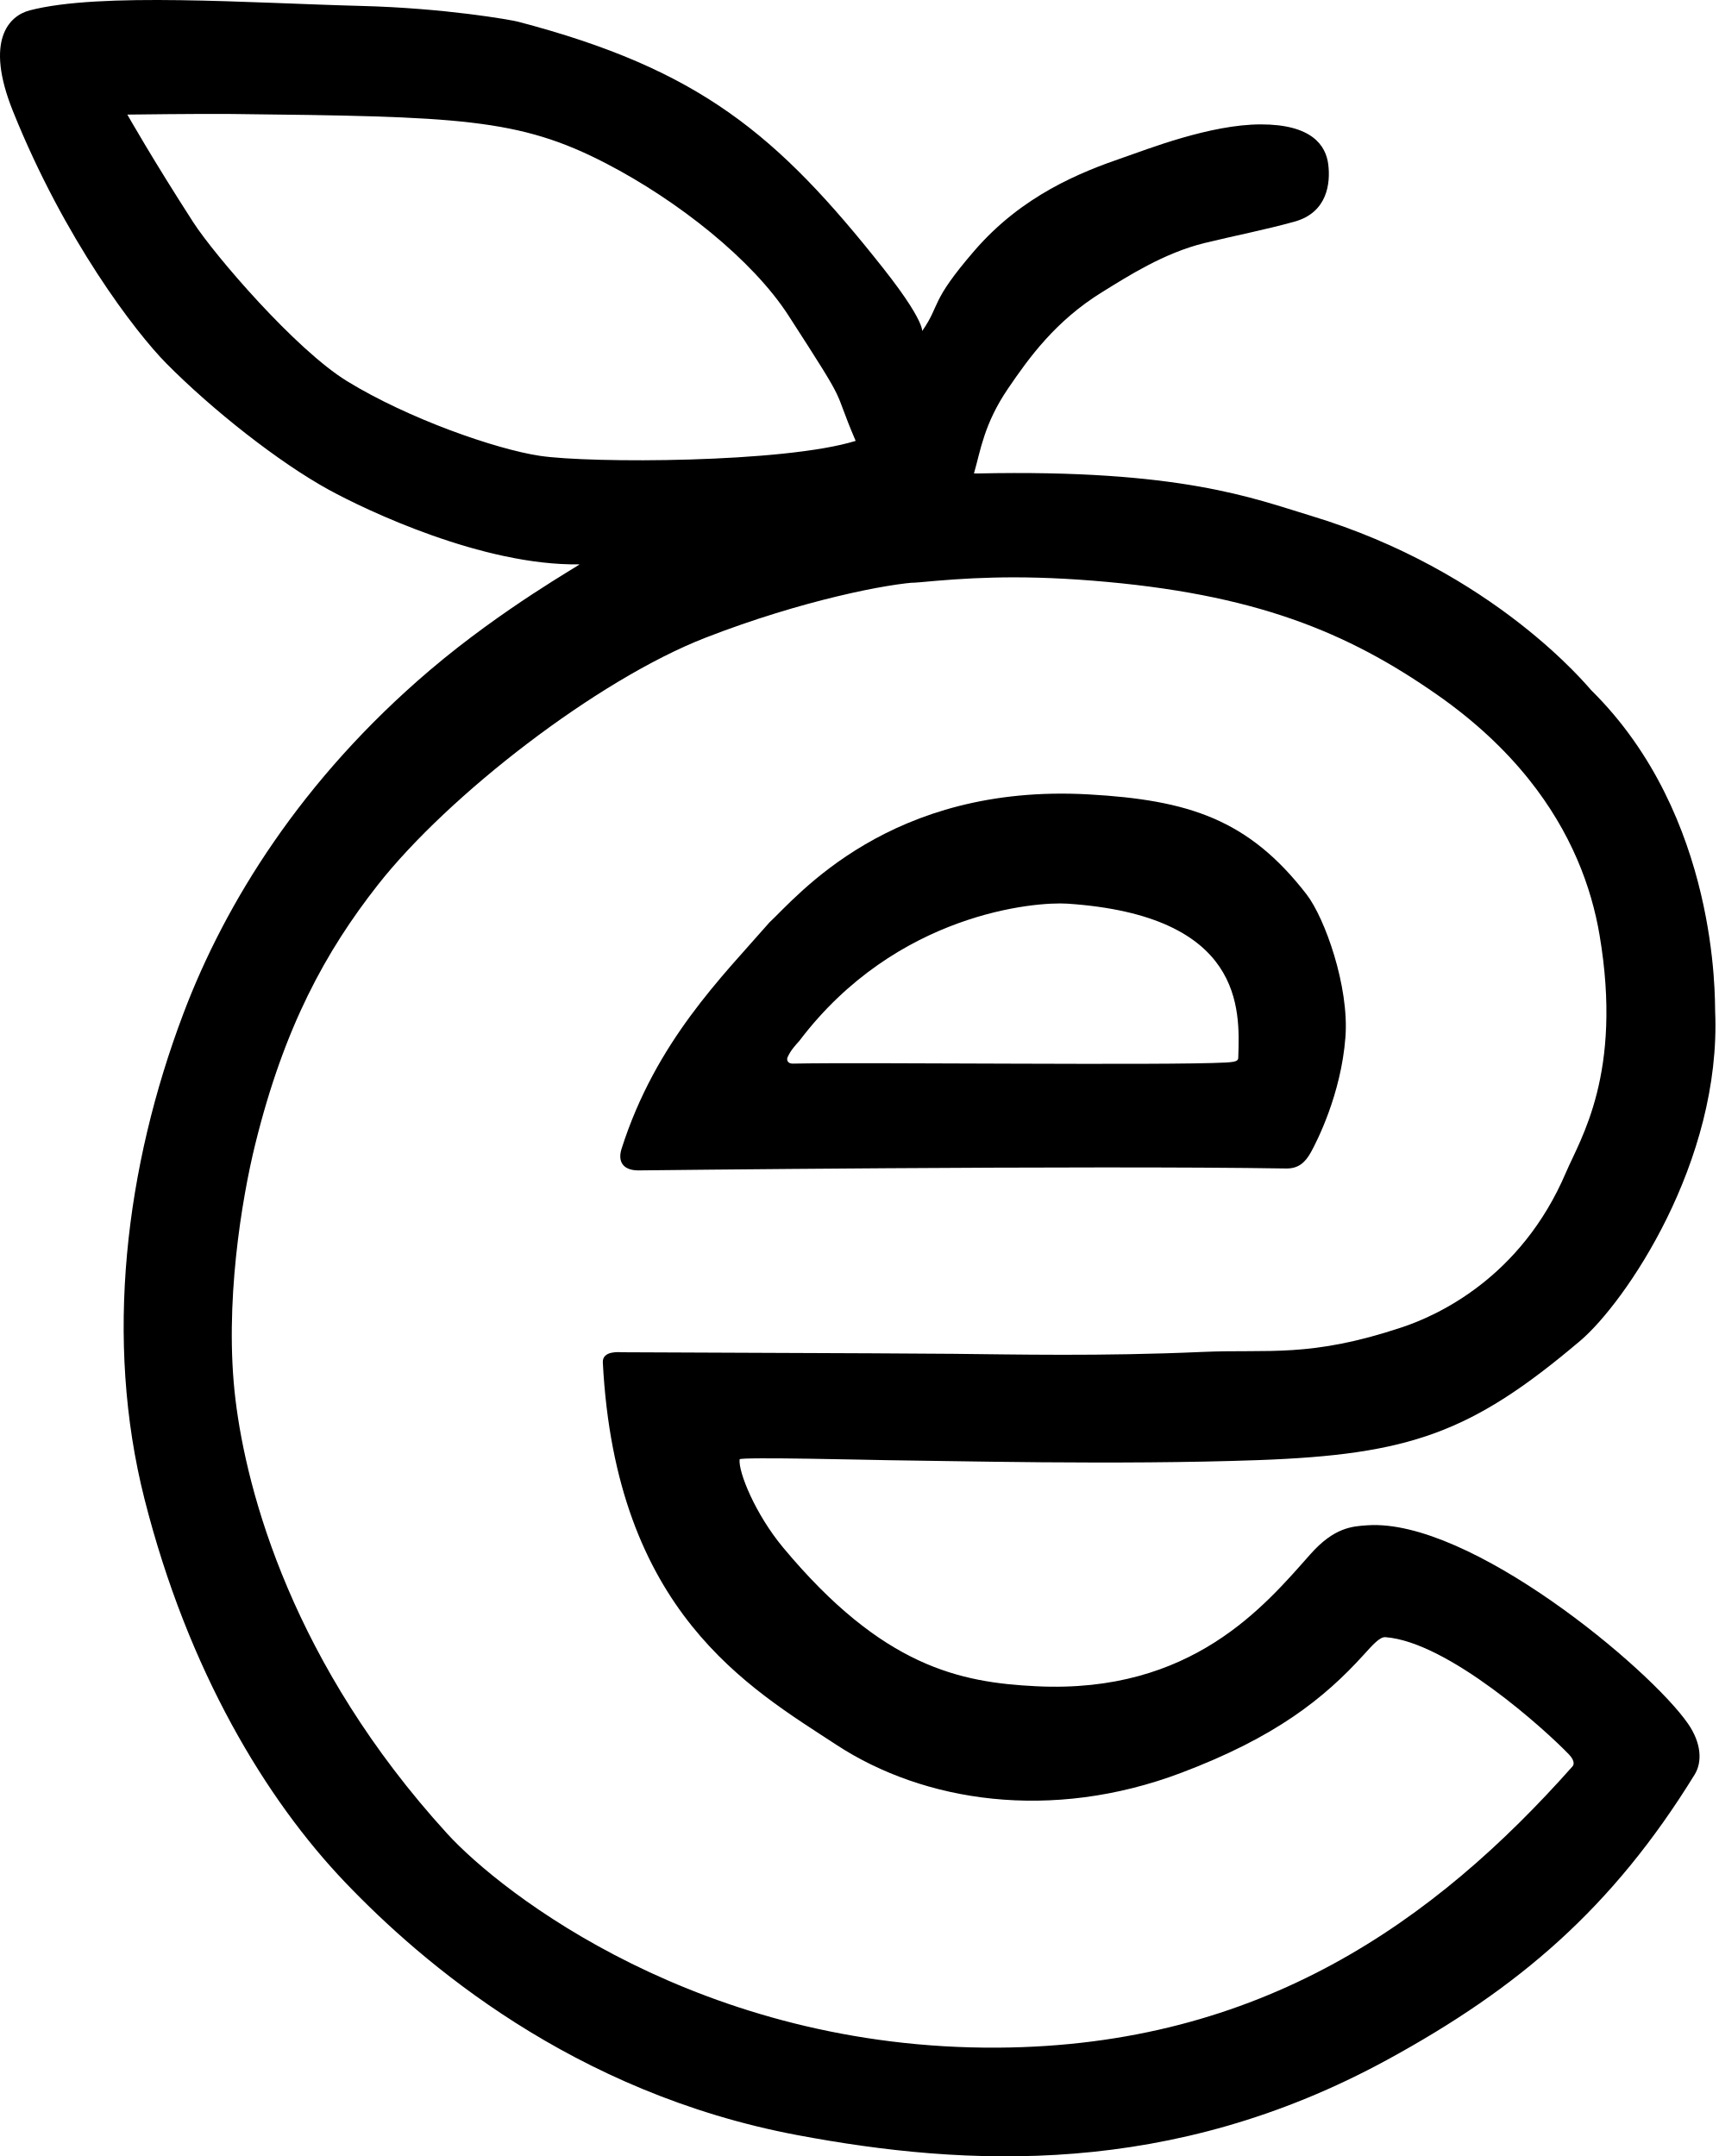
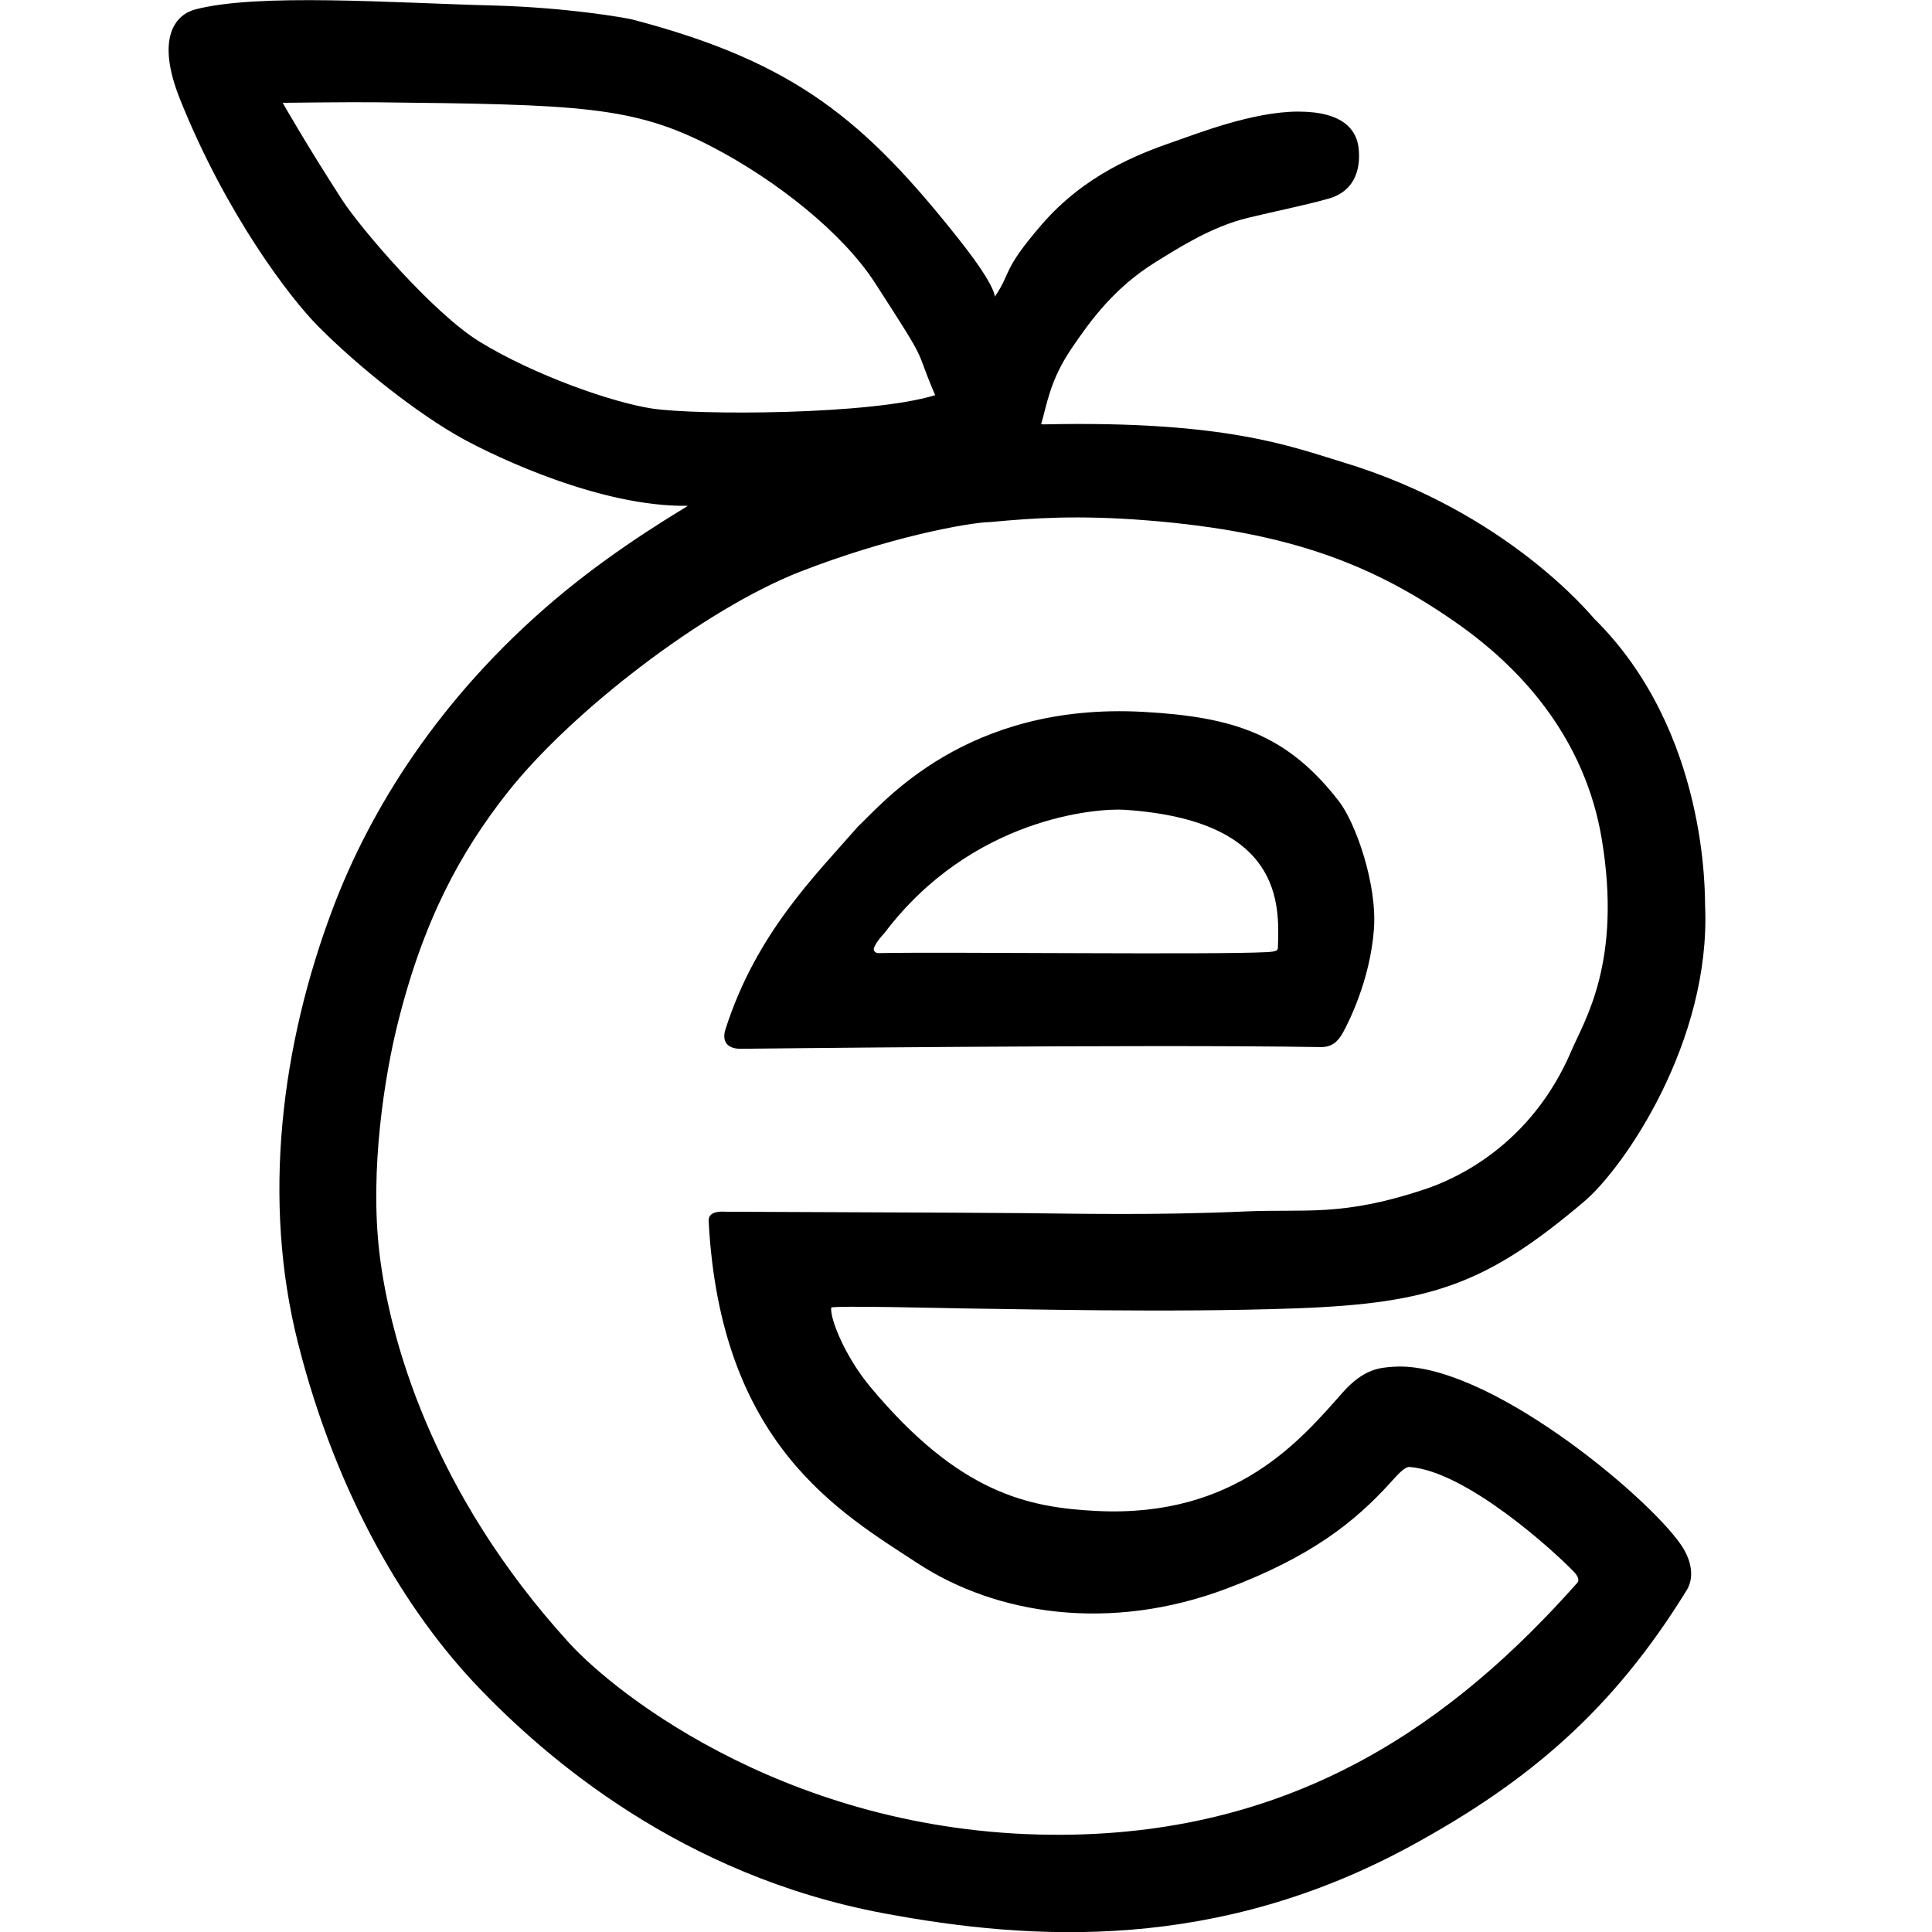
- <svg xmlns="http://www.w3.org/2000/svg" viewBox="0 0 420 527">
+ <svg xmlns="http://www.w3.org/2000/svg" viewBox="-46 0 527 527" width="527" height="527.08">
  <path d="m 324.632,40.221 c 0.55,4.509 -0.163,11.724 -8.284,13.965 -7.398,2.041 -14.401,3.379 -21.926,5.213 -9.967,2.428 -18.869,8.185 -25.015,11.975 -11.421,7.044 -17.888,16.025 -23.064,23.636 -5.854,8.609 -6.71,15.191 -8.233,20.439 -1.484,5.113 -26.164,-1.111 -28.984,-7.683 -6.103,-14.223 -0.979,-6.73 -16.425,-30.645 -8.808,-13.637 -26.936,-28.015 -44.532,-37.152 -21.412,-11.118 -36.049,-11.494 -91.543,-12.108 -7.788,-0.086 -25.505,0.148 -25.505,0.148 0,0 6.214,10.988 16.121,26.337 5.157,7.99 24.993,31.096 37.577,38.823 14.94,9.174 36.361,16.636 47.097,18.249 12.352,1.856 59.778,1.765 77.209,-3.653 0.746,-0.232 26.615,34.085 15.655,34.531 -7.451,0.303 -28.744,4.407 -52.294,13.558 -26.472,10.287 -62.958,38.537 -80.168,60.476 -12.69,16.176 -22.875,34.641 -29.97,63.486 -3.217,13.079 -7.615,39.031 -4.8,62.275 2.75,22.705 13.98,64.682 51.716,106.084 13.279,14.57 62.125,52.805 134.626,52.34 64.219,-0.412 106.807,-30.861 140.401,-68.714 0.855,-0.963 -0.288,-2.384 -0.834,-2.953 -5.768,-6.013 -29.477,-27.488 -44.86,-28.67 -1.383,-0.106 -3.199,1.981 -5.271,4.268 -9.747,10.762 -21.679,20.218 -44.603,28.881 -31.881,12.049 -62.975,7.119 -84.274,-6.814 -21.372,-13.98 -53.958,-32.497 -57.118,-93.472 -0.155,-2.993 4.177,-2.515 4.773,-2.504 3.005,0.054 62.569,0.211 80.967,0.384 14.55,0.136 35.867,0.643 60.834,-0.464 16.144,-0.716 26.159,1.516 48.8,-6.042 8.301,-2.771 28.969,-11.889 40.017,-37.824 3.498,-8.212 13.918,-24.177 8.218,-57.991 -1.984,-11.771 -6.914,-25.138 -17.298,-38.117 -5.707,-7.133 -13.061,-14.149 -22.478,-20.718 -21.854,-15.245 -44.402,-24.669 -84.249,-27.839 -18.99,-1.511 -31.232,-0.606 -42.182,0.407 -28.07,2.599 -17.282,-32.672 -15.267,-34.334 14.881,-12.271 17.053,8.002 29.451,7.733 49.637,-1.075 67.526,6.131 81.356,10.304 44.981,13.571 67.916,41.979 68.659,42.713 31.188,30.812 30.137,75.766 30.248,78.35 1.591,36.944 -22.073,71.401 -32.989,80.649 -26.527,22.473 -41.589,27.814 -78.681,29.153 -34.662,1.251 -76.618,0.147 -90.933,0.012 -2.307,-0.022 -35.744,-0.846 -35.816,-0.203 -0.347,3.068 3.827,13.396 10.658,21.593 24.265,29.117 43.138,32.951 61.856,33.876 38.094,1.882 55.868,-19.752 67.014,-32.309 5.793,-6.526 10.188,-6.793 13.96,-7.041 25.019,-1.645 68.879,34.92 78.278,48.465 3.402,4.903 3.486,9.485 1.649,12.467 -20.097,32.639 -42.977,52.171 -75.106,69.704 -52.913,28.875 -102.99,26.172 -144.17,18.433 C 139.946,511.567 103.005,479.641 84.322,460.072 65.111,439.95 45.98,408.522 35.306,366.376 25.439,327.416 30.641,285.23 44.841,247.696 c 10.163,-26.863 28.804,-57.135 60.191,-83.853 17.991,-15.314 37.06,-25.901 36.58,-25.893 C 117.969,138.323 89.375,124.662 80.343,119.703 68.099,112.981 51.86,100.157 40.66,88.839 33.174,81.274 15.778,58.606 3.142,27.121 -3.794,9.838 2.199,3.856 7.256,2.536 24.471,-1.961 61.015,0.75 88.284,1.45 c 20.347,0.523 36.57,3.394 38.334,3.856 44.345,11.634 63.344,27.498 89.243,60.267 12.106,15.317 8.954,16.161 9.588,15.244 4.5,-6.51 1.75,-6.853 12.693,-19.533 11.697,-13.552 26.024,-19.226 36.461,-22.8 5.709,-1.955 21.136,-8.079 33.562,-8.079 12.426,0 15.892,5.116 16.466,9.815 z" />
  <path d="m 299.638,259.714 c 3.15,-0.168 2.975,-0.618 3.005,-1.552 0.366,-11.376 1.35,-34.385 -41.775,-37.277 -7.685,-0.515 -41.777,2.161 -65.521,33.56 -6.778,2.079 -11.417,-25.128 -7.309,-28.957 6.811,-6.347 29.431,-34.035 78.011,-31.311 24.45,1.371 39.126,6.086 53.31,24.487 4.388,5.692 10.405,22.395 9.467,34.835 -1.06,14.055 -7.085,25.702 -8.43,28.134 -1.451,2.623 -3.154,4.033 -6.089,3.986 -48.892,-0.795 -158.257,0.468 -158.257,0.468 -3.789,0.005 -5.137,-2.155 -4.132,-5.308 8.36,-26.212 24.59,-42.065 36.12,-55.29 -3.611,10.245 11.769,23.963 7.309,28.956 -0.911,1.02 -2.068,2.222 -2.853,3.96 -0.312,0.69 0.016,1.606 1.298,1.578 17.569,-0.381 91.284,0.509 105.846,-0.269 z" />
  <style>
		path {
			fill: black;
		}
		@media (prefers-color-scheme: dark) {
			path {
				fill: #f9f9f9;
			}
		}
	</style>
</svg>
